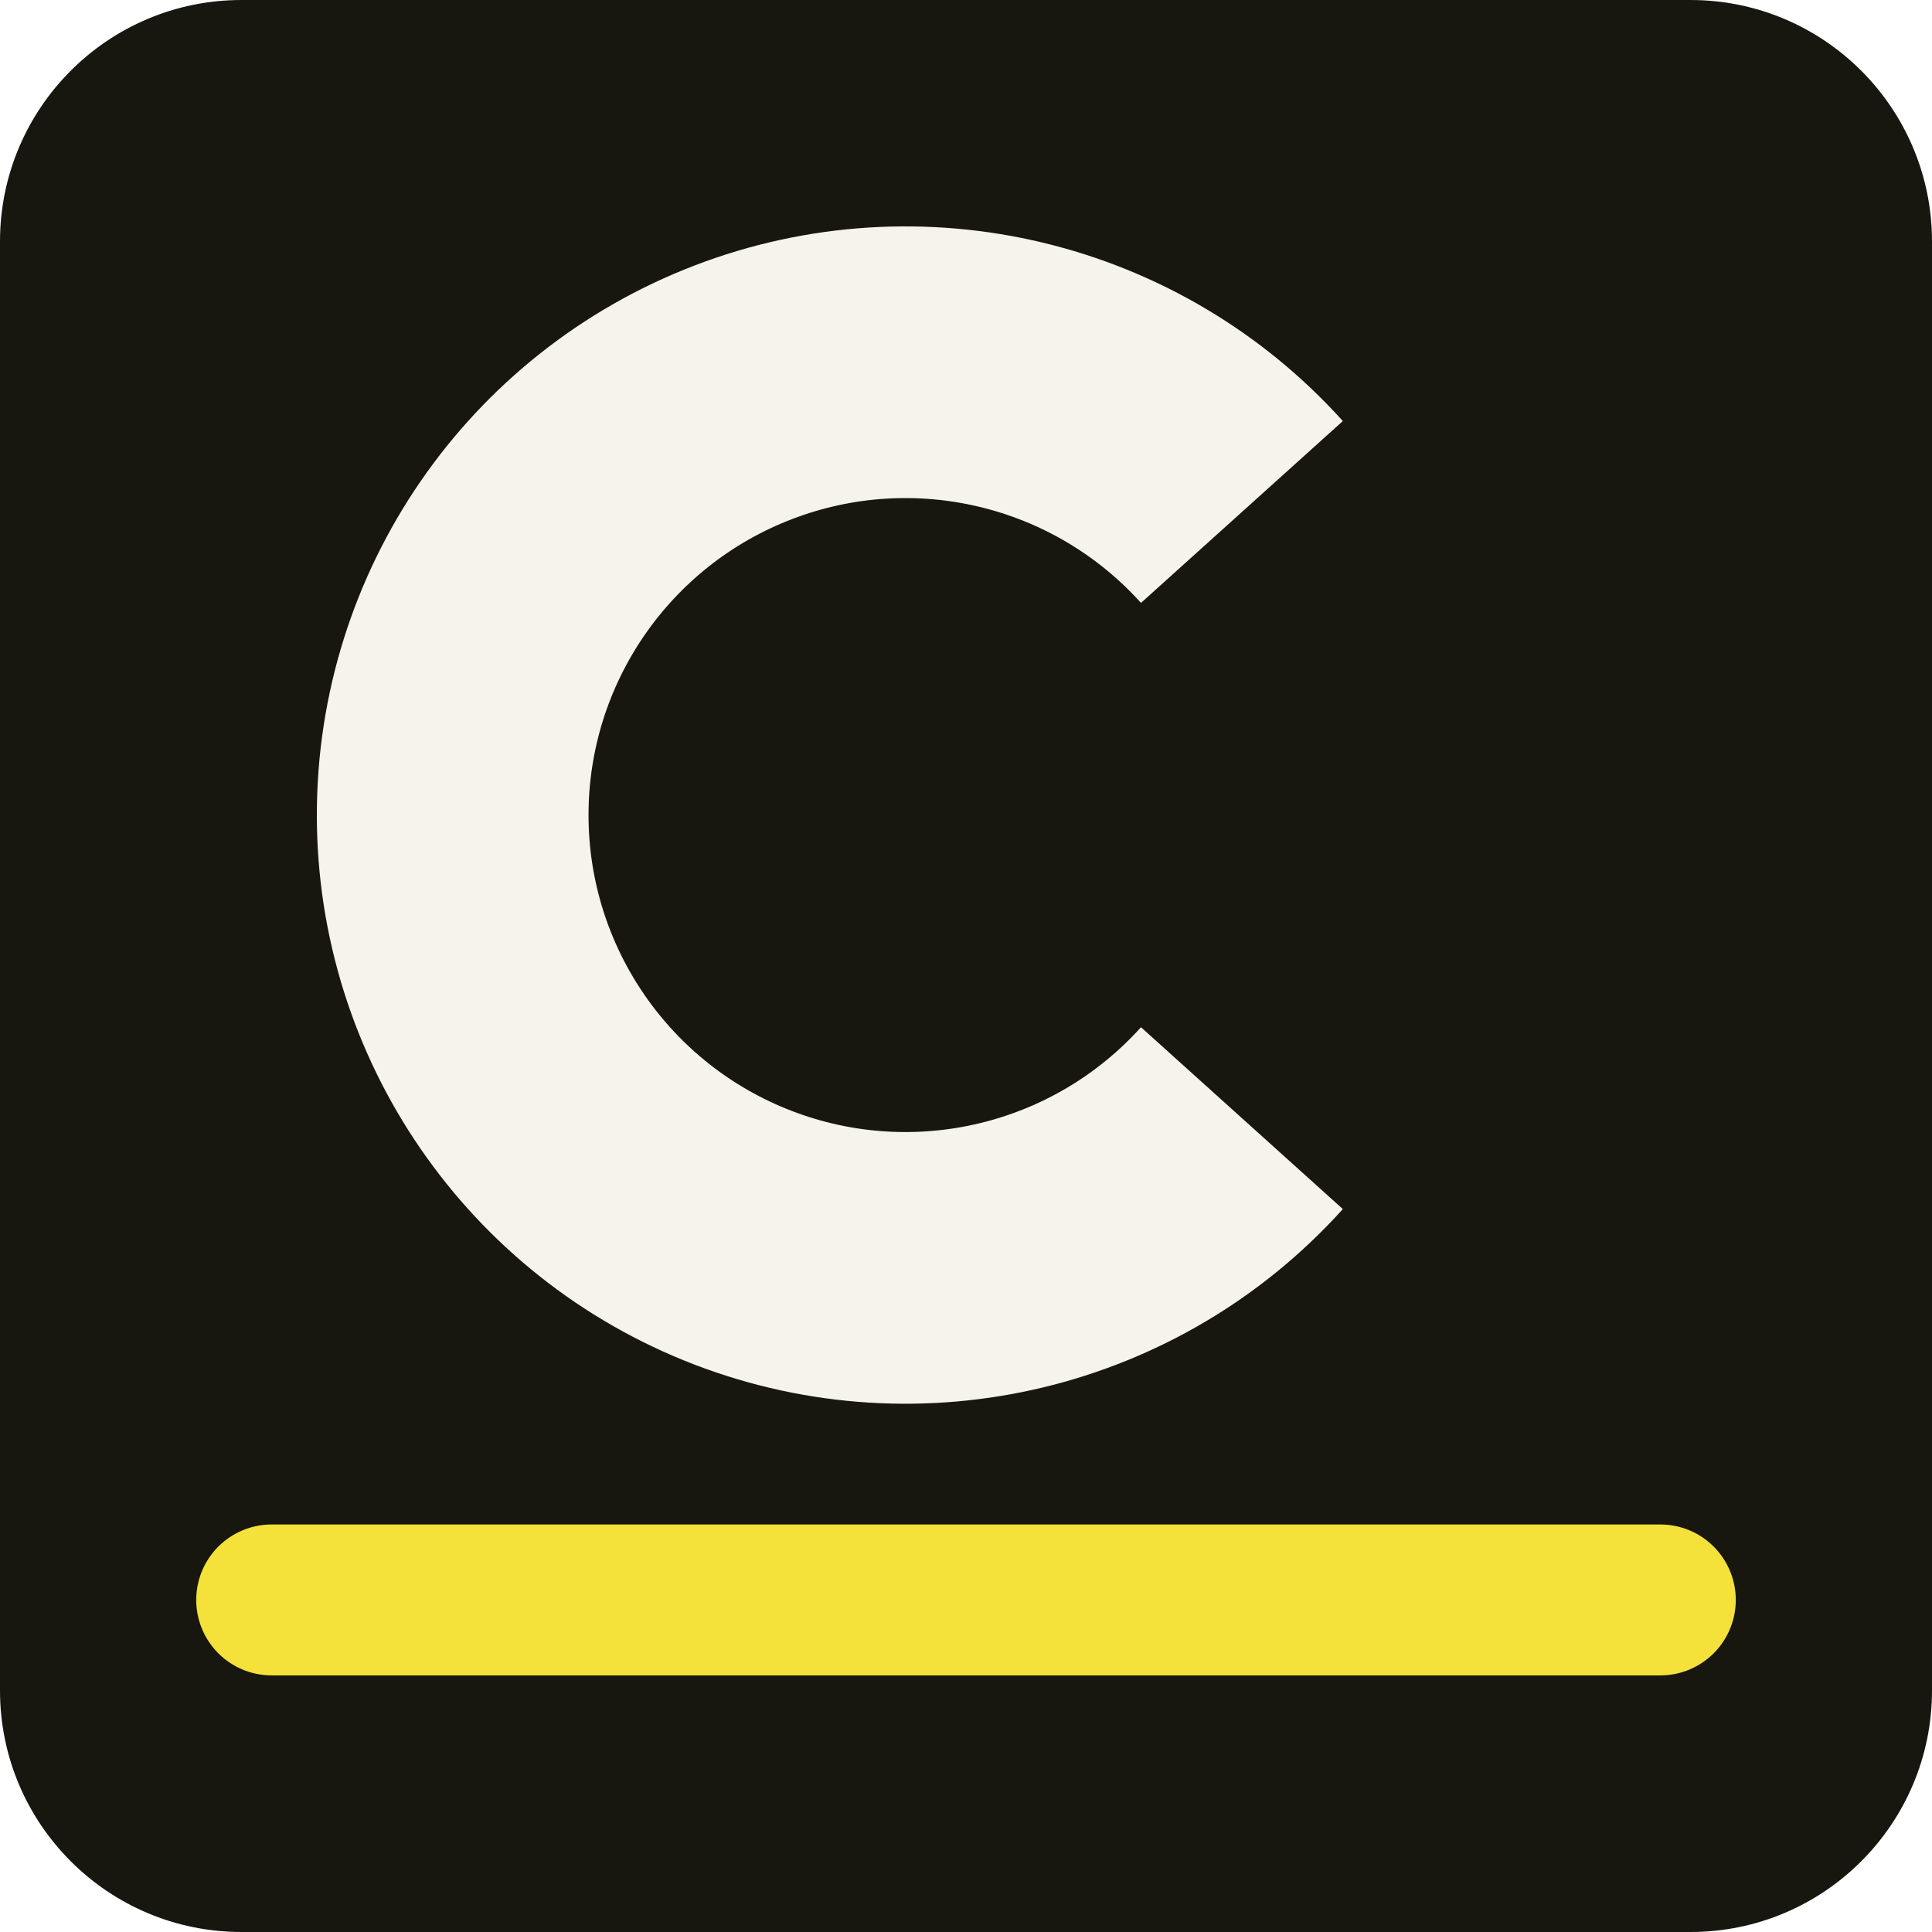
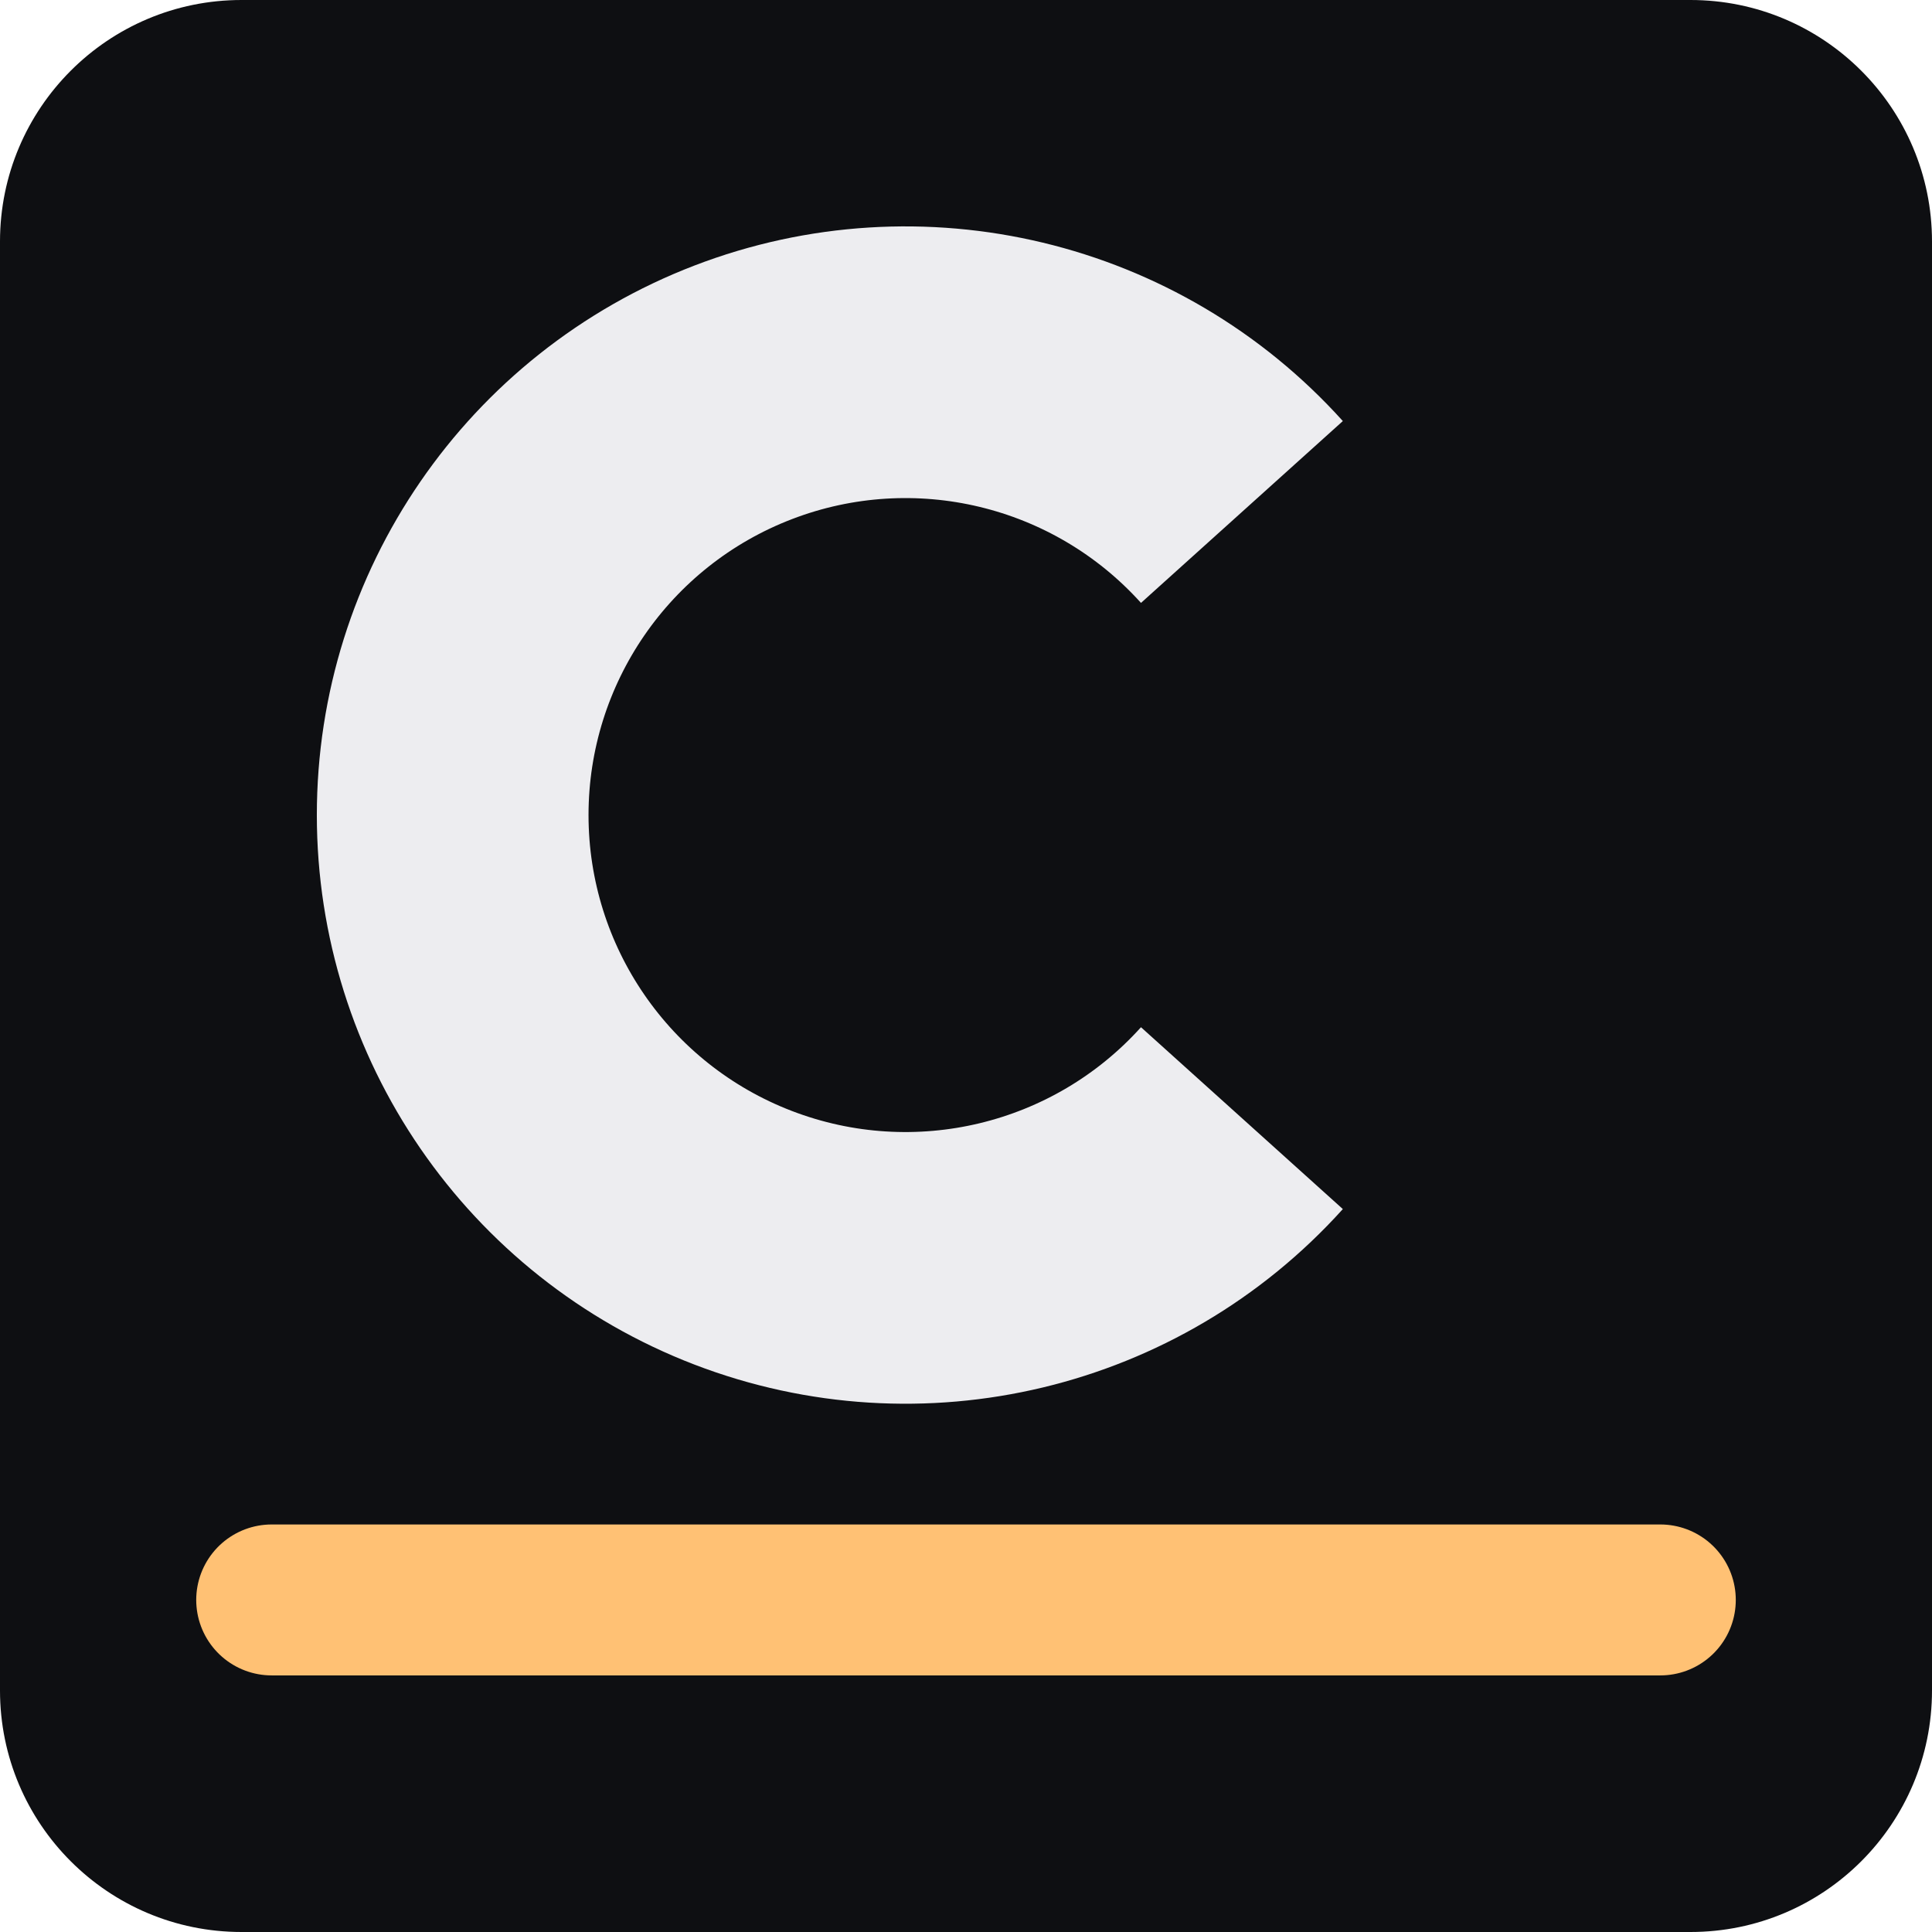
<svg xmlns="http://www.w3.org/2000/svg" viewBox="0 0 32 32">
-   <rect width="32" height="32" rx="4" fill="#17160F" />
-   <path d="M20.57 8.48A7.5 7.5 0 1 0 20.57 18.52" fill="none" stroke="#F5F3EC" stroke-width="4.5" />
-   <path d="M4.5 26.5H27.5" stroke="#F4E13A" stroke-width="2.5" stroke-linecap="round" />
+   <rect width="32" height="32" rx="4" fill="#0E0F12" />
+   <path d="M20.57 8.48A7.5 7.5 0 1 0 20.57 18.52" fill="none" stroke="#EDEDF0" stroke-width="4.5" />
+   <path d="M4.5 26.5H27.5" stroke="#FFC174" stroke-width="2.5" stroke-linecap="round" />
</svg>
